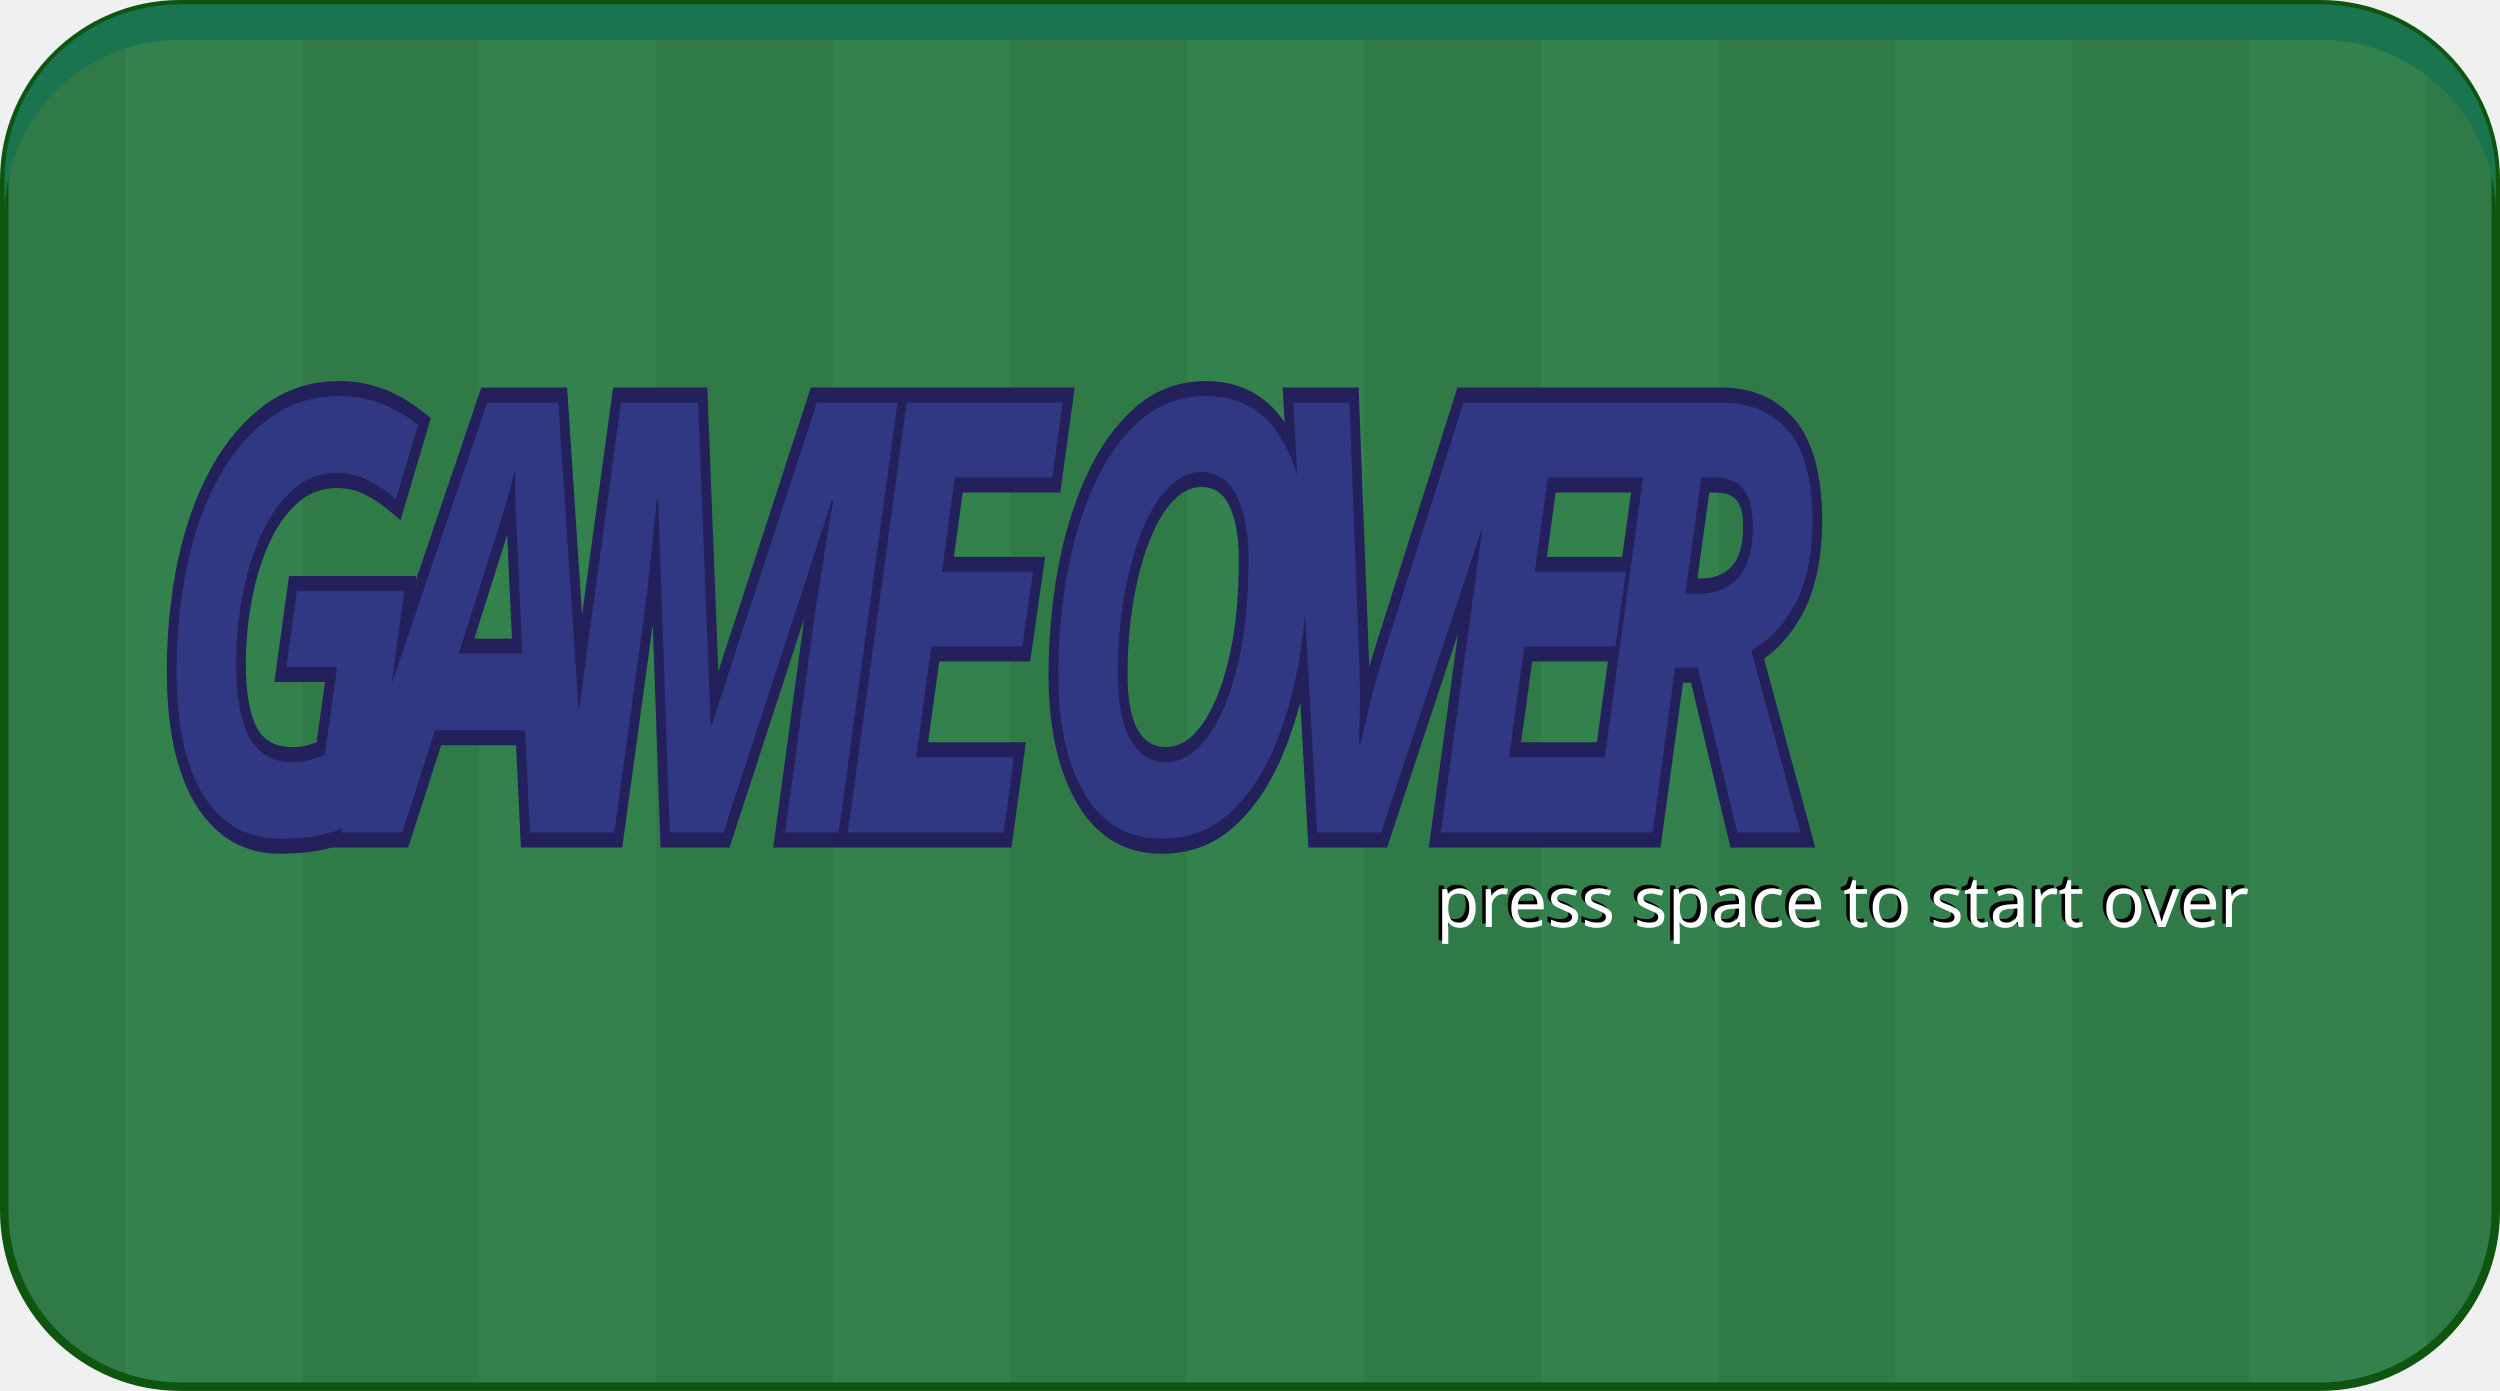
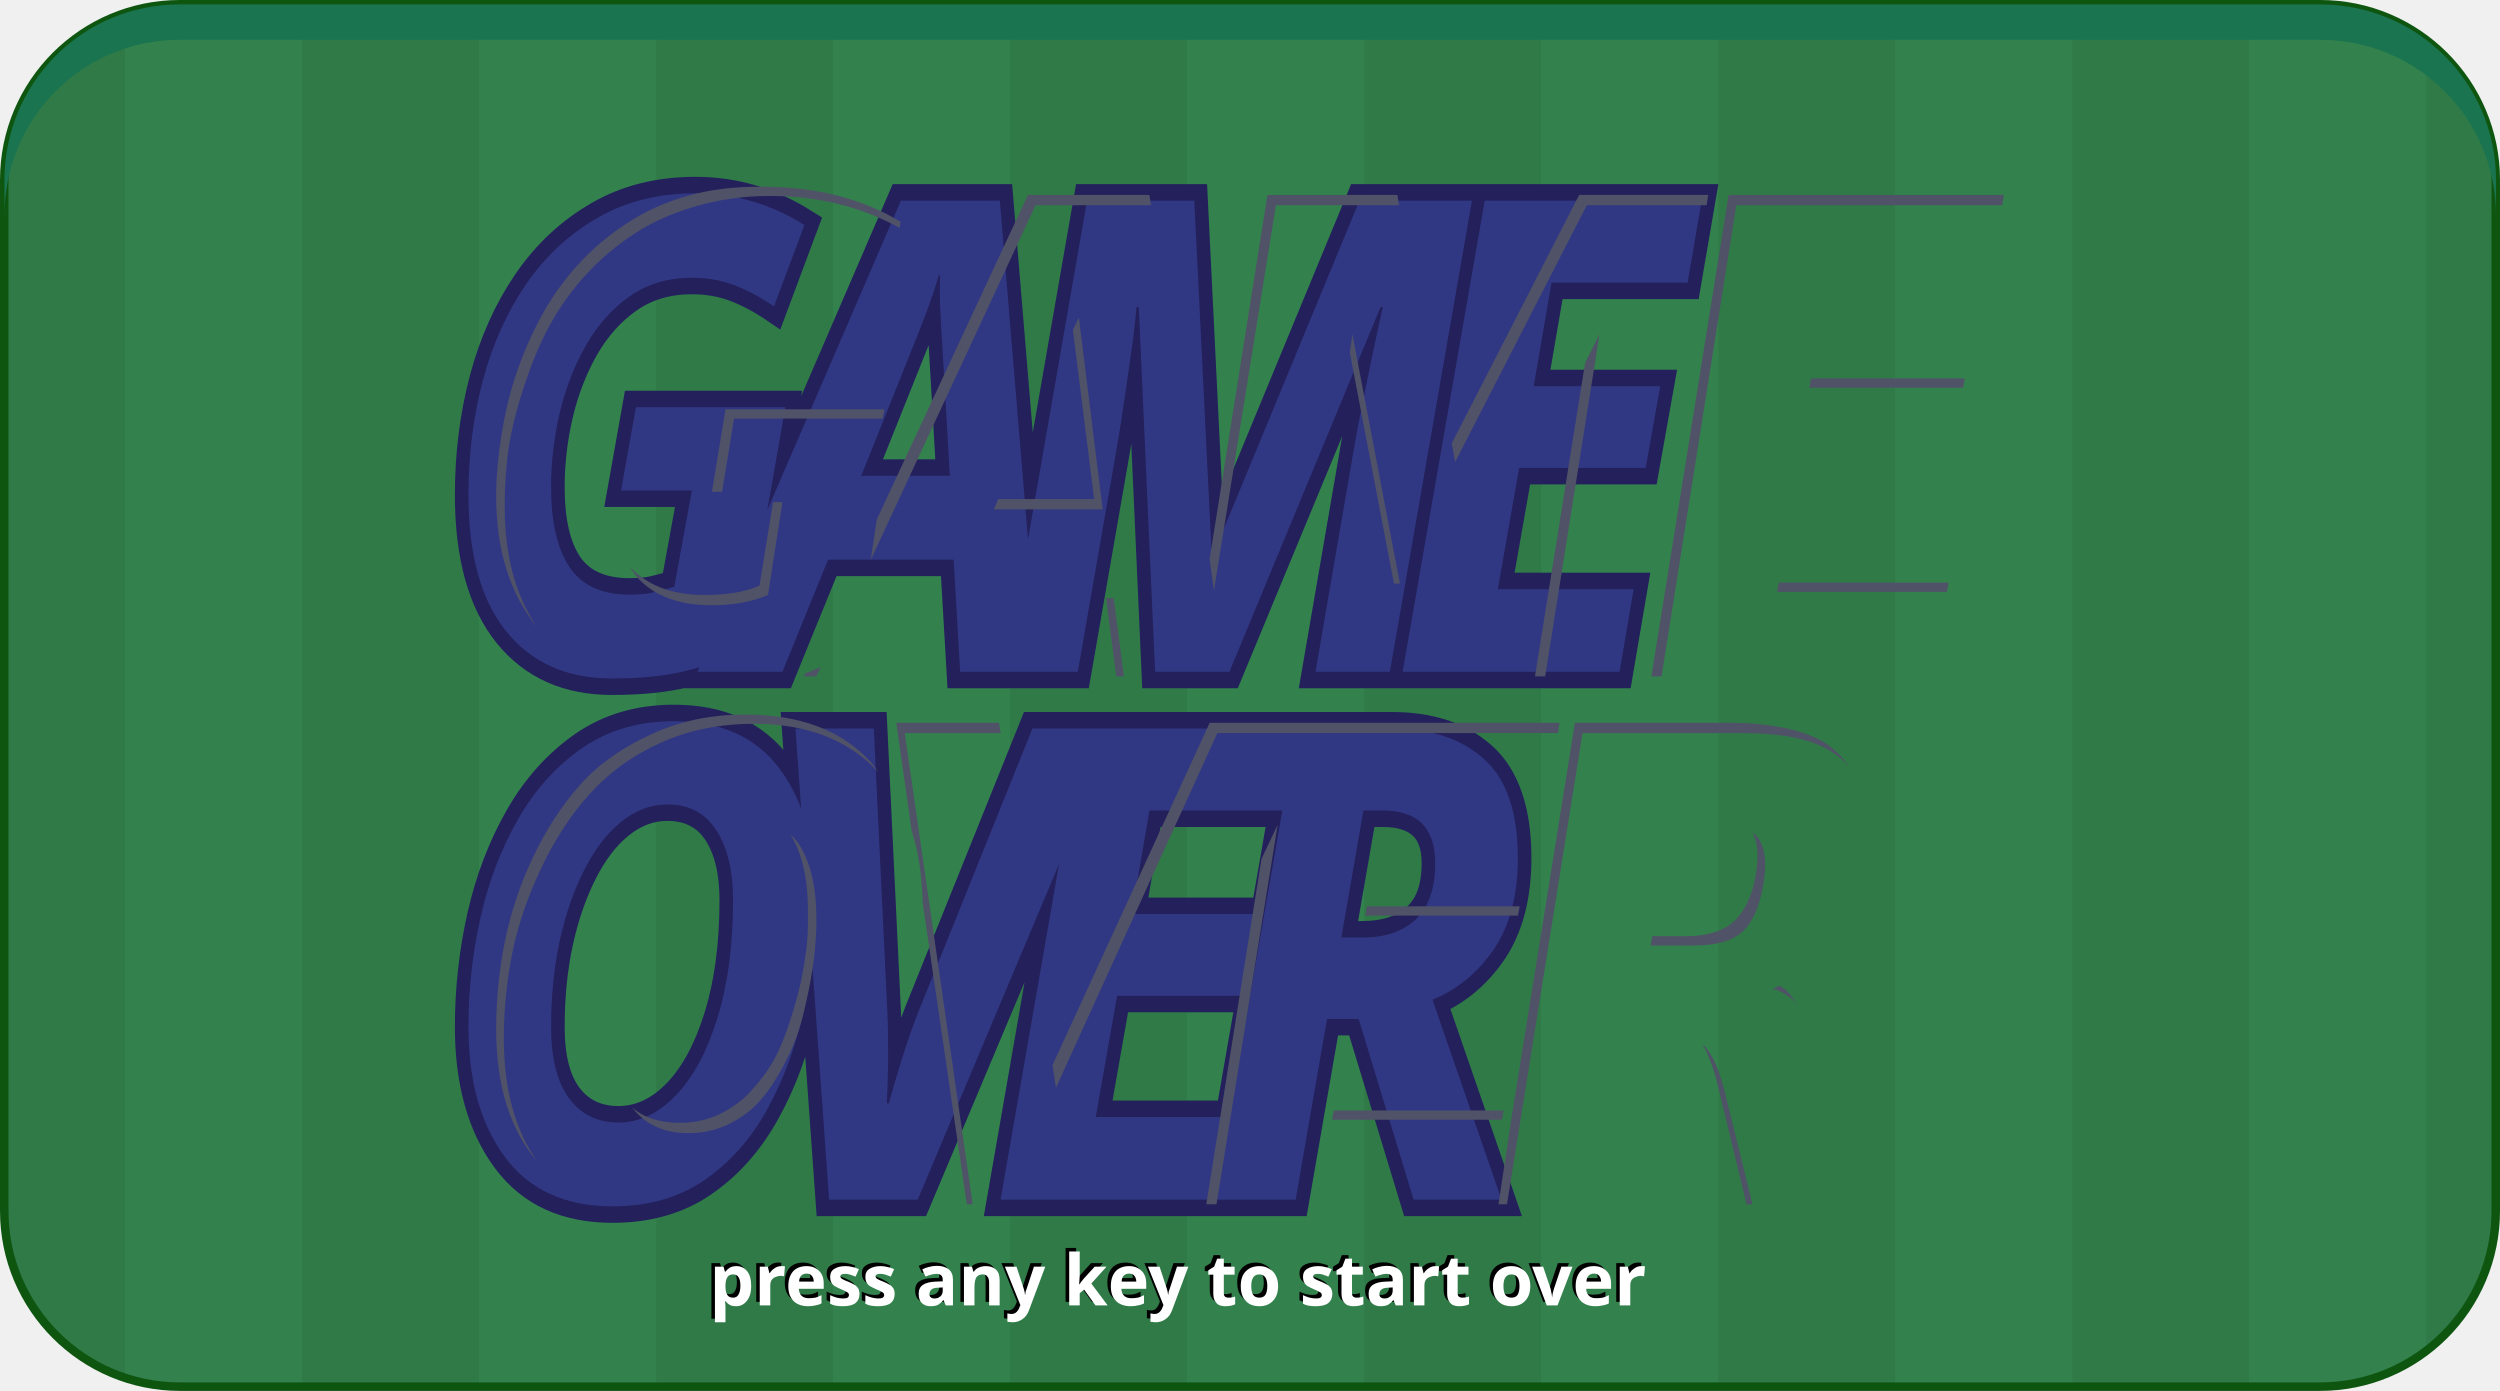
<svg xmlns="http://www.w3.org/2000/svg" width="141.226" height="78.574" id="svg2" version="1.1">
  <defs id="defs4">
    <pattern id="Strips1_1" patternTransform="translate(0,0) scale(10,10)" height="1" width="2" patternUnits="userSpaceOnUse">
      <rect id="rect5443" height="2" width="1" y="-0.5" x="0" style="fill:black;stroke:none" />
    </pattern>
  </defs>
  <g id="layer1" transform="translate(-42.93656,-86.15634)">
    <rect style="fill:#33824d;fill-opacity:1;stroke:#0e5510;stroke-width:0.48;stroke-opacity:1" id="rect2985" width="140.746" height="78.093" x="43.177" y="86.396" ry="9.933" />
    <text xml:space="preserve" style="font-size:40px;font-style:oblique;font-variant:normal;font-weight:bold;font-stretch:normal;line-height:125%;letter-spacing:0px;word-spacing:0px;fill:#000000;fill-opacity:1;stroke:none;font-family:Waree;-inkscape-font-specification:Waree Bold Oblique" x="41.25" y="94.862" id="text4538">
      <tspan id="tspan4540" x="41.25" y="94.862" style="font-style:oblique;font-variant:normal;font-weight:bold;font-stretch:normal;font-family:Waree;-inkscape-font-specification:Waree Bold Oblique" />
    </text>
    <rect ry="9.933" y="86.396" x="43.177" height="78.093" width="140.746" id="rect4712" style="fill:url(#Strips1_1);fill-opacity:1;stroke:#0e5510;stroke-width:0.48;stroke-opacity:1;opacity:0.059" />
    <path style="fill:#1a7450;fill-opacity:1;stroke:none" d="m 53.094,86.406 c -5.503,0 -9.906,4.435 -9.906,9.938 l 0,2 c 0,-5.503 4.404,-9.938 9.906,-9.938 l 120.906,0 c 5.503,0 9.938,4.435 9.938,9.938 l 0,-2 c 0,-5.503 -4.435,-9.938 -9.938,-9.938 l -120.906,0 z" id="rect4560" />
-     <text xml:space="preserve" style="font-size:54.778px;font-style:normal;font-weight:normal;line-height:125%;letter-spacing:0px;word-spacing:0px;fill:#313883;fill-opacity:1;stroke:#23205c;stroke-width:1.369;stroke-opacity:1;font-family:Sans" x="64.047" y="107.284" id="text4569" transform="scale(0.805502,1.241462)">
-       <tspan id="tspan3996" x="64.047" y="107.284" style="font-size:27.389px;font-style:oblique;font-variant:normal;font-weight:bold;font-stretch:normal;letter-spacing:-4.067px;word-spacing:0px;fill:#313883;fill-opacity:1;stroke:#23205c;stroke-width:1.369;stroke-opacity:1;font-family:Waree;-inkscape-font-specification:Waree Bold Oblique">GAME OVER</tspan>
+     <text xml:space="preserve" style="font-size:67.666px;font-style:normal;font-weight:normal;line-height:80%;letter-spacing:0px;word-spacing:0px;fill:#313883;fill-opacity:1;stroke:#23205c;stroke-width:1.692;stroke-opacity:1;font-family:Sans" x="74.429" y="112.643" id="text4569" transform="scale(0.9076622,1.101732)">
+       <tspan x="74.429" y="112.643" style="font-size:33.833px;font-style:oblique;font-variant:normal;font-weight:bold;font-stretch:normal;line-height:80%;letter-spacing:-5.024px;word-spacing:0px;fill:#313883;fill-opacity:1;stroke:#23205c;stroke-width:1.692;stroke-opacity:1;font-family:Waree;-inkscape-font-specification:Waree Bold Oblique" id="tspan4575">GAME</tspan>
+       <tspan x="74.429" y="139.709" style="font-size:33.833px;font-style:oblique;font-variant:normal;font-weight:bold;font-stretch:normal;line-height:80%;letter-spacing:-5.024px;word-spacing:0px;fill:#313883;fill-opacity:1;stroke:#23205c;stroke-width:1.692;stroke-opacity:1;font-family:Waree;-inkscape-font-specification:Waree Bold Oblique" id="tspan4604">OVER</tspan>
    </text>
-     <text id="text4622" y="107.284" x="64.047" style="font-size:54.778px;font-style:normal;font-weight:normal;line-height:125%;letter-spacing:0px;word-spacing:0px;fill:#313883;fill-opacity:1;stroke:none;font-family:Sans" xml:space="preserve" transform="scale(0.805502,1.241462)">
-       <tspan id="tspan3992" style="font-size:27.389px;font-style:oblique;font-variant:normal;font-weight:bold;font-stretch:normal;letter-spacing:-4.067px;word-spacing:0px;fill:#313883;fill-opacity:1;stroke:none;font-family:Waree;-inkscape-font-specification:Waree Bold Oblique" y="107.284" x="64.047">GAME OVER</tspan>
+     <text id="text4622" y="112.643" x="74.429" style="font-size:67.666px;font-style:normal;font-weight:normal;line-height:80%;letter-spacing:0px;word-spacing:0px;fill:#313883;fill-opacity:1;stroke:none;font-family:Sans" xml:space="preserve" transform="scale(0.9076622,1.101732)">
+       <tspan id="tspan4626" style="font-size:33.833px;font-style:oblique;font-variant:normal;font-weight:bold;font-stretch:normal;line-height:80%;letter-spacing:-5.024px;word-spacing:0px;fill:#313883;fill-opacity:1;stroke:none;font-family:Waree;-inkscape-font-specification:Waree Bold Oblique" y="112.643" x="74.429">GAME</tspan>
+       <tspan style="font-size:33.833px;font-style:oblique;font-variant:normal;font-weight:bold;font-stretch:normal;line-height:80%;letter-spacing:-5.024px;word-spacing:0px;fill:#313883;fill-opacity:1;stroke:none;font-family:Waree;-inkscape-font-specification:Waree Bold Oblique" y="139.709" x="74.429" id="tspan4600">OVER</tspan>
    </text>
-     <text xml:space="preserve" style="font-size:4px;font-style:normal;font-weight:normal;line-height:125%;letter-spacing:0px;word-spacing:0px;fill:#000000;fill-opacity:1;stroke:none;font-family:Sans" x="123.863" y="138.322" id="text4704">
-       <tspan id="tspan4706" x="123.863" y="138.322">press space to start over</tspan>
+     <text xml:space="preserve" style="font-size:4px;font-style:normal;font-weight:normal;line-height:125%;letter-spacing:0px;word-spacing:0px;fill:#000000;fill-opacity:1;stroke:none;font-family:Sans" x="82.812" y="159.698" id="text4704">
+       <tspan id="tspan4706" x="82.812" y="159.698" style="font-weight:bold;-inkscape-font-specification:Sans Bold">press any key to start over</tspan>
    </text>
-     <text id="text4708" y="138.522" x="124.062" style="font-size:4px;font-style:normal;font-weight:normal;line-height:125%;letter-spacing:0px;word-spacing:0px;fill:#ffffff;fill-opacity:1;stroke:none;font-family:Sans" xml:space="preserve">
-       <tspan y="138.522" x="124.062" id="tspan4710">press space to start over</tspan>
+     <text id="text4708" y="159.898" x="83.011" style="font-size:4px;font-style:normal;font-weight:bold;line-height:125%;letter-spacing:0px;word-spacing:0px;fill:#ffffff;fill-opacity:1;stroke:none;font-family:Sans;-inkscape-font-specification:Sans Bold" xml:space="preserve">
+       <tspan y="159.898" x="83.011" id="tspan4710">press any key to start over </tspan>
    </text>
-     <flowRoot xml:space="preserve" id="flowRoot4009" style="fill:black;stroke:none;stroke-opacity:1;stroke-width:1px;stroke-linejoin:miter;stroke-linecap:butt;fill-opacity:1;font-family:Sans;font-style:normal;font-weight:normal;font-size:4px;line-height:125%;letter-spacing:0px;word-spacing:0px">
-       <flowRegion id="flowRegion4011">
-         <rect id="rect4013" width="143.543" height="33.057" x="9.899" y="14.05" />
-       </flowRegion>
-       <flowPara id="flowPara4015" />
-     </flowRoot>
+     <path style="font-size:40px;font-style:normal;font-weight:normal;line-height:80%;letter-spacing:0px;word-spacing:0px;fill:#505267;fill-opacity:1;stroke:none;font-family:Sans" d="m 85.936,96.701 c -1.489,2.8e-5 -2.865,0.148 -4.174,0.524 -1.31,0.376 -2.455,0.905 -3.455,1.573 -1,0.655 -1.915,1.42 -2.735,2.33 -0.82,0.898 -1.503,1.869 -2.063,2.912 -0.56,1.031 -1.05,2.155 -1.439,3.32 -0.38,1.153 -0.636,2.296 -0.816,3.436 -0.17,1.128 -0.288,2.25 -0.288,3.378 -3e-6,3.091 0.796,5.546 2.303,7.397 -1.219,-1.777 -1.823,-4.035 -1.823,-6.814 -3e-6,-1.128 0.07,-2.25 0.24,-3.378 0.18,-1.141 0.484,-2.284 0.864,-3.436 0.39,-1.165 0.832,-2.288 1.391,-3.32 0.56,-1.043 1.244,-2.014 2.063,-2.912 0.82,-0.91 1.735,-1.674 2.735,-2.33 1,-0.667 2.193,-1.196 3.503,-1.573 1.31,-0.376 2.685,-0.582 4.174,-0.582 2.792,2.6e-5 5.225,0.638 7.341,1.805 l 0.048,-0.349 C 91.586,97.334 88.934,96.701 85.936,96.701 z m 15.067,0.466 -8.541,18.346 -0.336,2.271 9.309,-20.035 6.526,0 -0.096,-0.582 -6.862,0 z m 13.531,0 -3.263,20.559 0.24,1.805 3.503,-21.782 6.957,0 -0.096,-0.582 -7.341,0 z m 17.61,0 -7.197,14.036 0.192,1.048 7.437,-14.502 6.766,0 0.096,-0.582 -7.293,0 z m 8.445,0 -4.366,27.199 0.576,0 4.222,-26.617 15.019,0 0.096,-0.582 -15.546,0 z m -36.707,6.931 -0.336,0.699 1.2,9.552 -5.422,0 -0.24,0.582 6.142,0 -1.344,-10.833 z m 15.45,0.932 -0.144,1.048 2.495,13.046 0.336,0 -2.687,-14.095 z m 13.963,0 -0.816,1.631 -2.831,17.706 0.576,0 3.071,-19.336 z m 11.948,2.504 -0.096,0.524 8.685,0 0.096,-0.524 -8.685,0 z m -61.322,1.747 -0.768,4.659 0.576,0 0.672,-4.135 8.397,0 0.096,-0.524 -8.973,0 z m 2.687,5.242 -0.768,4.718 c -0.86,0.376 -1.879,0.524 -3.119,0.524 -1.82,0 -3.207,-0.526 -4.174,-1.573 0.114,0.171 0.203,0.372 0.336,0.524 0.97,1.104 2.401,1.631 4.27,1.631 1.24,0 2.307,-0.206 3.167,-0.582 l 0.816,-5.242 -0.528,0 z m 56.811,4.543 -0.096,0.524 9.597,0 0.096,-0.524 -9.597,0 z m -38.002,0.874 0.576,4.426 0.432,0 -0.576,-4.426 -0.432,0 z m -16.122,3.902 c -0.288,0.121 -0.575,0.242 -0.864,0.349 l -0.096,0.175 0.72,0 0.24,-0.524 z m -4.27,2.679 c -1.929,3e-5 -3.679,0.366 -5.278,1.107 -1.599,0.728 -2.961,1.653 -4.031,2.854 -1.06,1.189 -1.947,2.57 -2.687,4.135 -0.74,1.565 -1.254,3.15 -1.583,4.776 -0.32,1.614 -0.48,3.266 -0.48,4.892 -3e-6,3.225 0.79,5.715 2.351,7.513 -1.27,-1.748 -1.919,-4.08 -1.919,-6.989 -3e-6,-1.626 0.16,-3.22 0.48,-4.834 0.33,-1.626 0.892,-3.211 1.631,-4.776 0.74,-1.565 1.627,-2.946 2.687,-4.135 1.07,-1.201 2.383,-2.184 3.983,-2.912 1.599,-0.74 3.397,-1.107 5.326,-1.107 3.049,3e-5 5.384,0.917 7.053,2.737 -0.144,-0.186 -0.273,-0.411 -0.432,-0.582 -1.669,-1.82 -4.053,-2.679 -7.101,-2.679 z m 8.541,0.466 0.864,6.057 c 0.017,0.053 0.031,0.121 0.048,0.175 0.355,1.152 0.549,2.452 0.576,3.902 l 2.495,17.065 0.336,0 -3.839,-26.616 5.422,0 -0.096,-0.582 -5.806,0 z m 17.706,0 -8.877,19.336 0.192,1.281 9.117,-20.035 5.806,0 13.435,0 0.096,-0.582 -13.963,0 -5.806,0 z m 20.633,0 -3.599,22.423 -0.72,4.776 0.48,0 4.27,-26.616 8.829,0 c 1.379,3e-5 2.571,0.095 3.551,0.349 0.98,0.255 1.733,0.655 2.303,1.165 0.145,0.124 0.259,0.273 0.384,0.408 -0.231,-0.355 -0.52,-0.695 -0.864,-0.99 -0.57,-0.51 -1.324,-0.852 -2.303,-1.107 -0.98,-0.255 -2.171,-0.408 -3.551,-0.408 l -8.781,0 z m -16.794,5.766 -0.912,1.922 -3.119,19.511 0.576,0 3.455,-21.433 z m 26.822,0.408 c 0.175,0.345 0.288,0.804 0.288,1.34 -1e-5,0.303 -0.036,0.66 -0.096,1.048 -0.2,1.201 -0.61,2.051 -1.2,2.621 -0.59,0.57 -1.533,0.874 -2.783,0.874 l -1.871,0 -0.096,0.524 2.447,0 c 1.25,2e-5 2.193,-0.245 2.783,-0.815 0.59,-0.57 0.952,-1.478 1.152,-2.679 0.06,-0.388 0.096,-0.745 0.096,-1.048 -2e-5,-0.886 -0.24,-1.5 -0.72,-1.864 z m -54.364,0.116 c 0.676,1.059 1.008,2.499 1.008,4.31 -2.2e-5,0.546 0.012,1.15 -0.048,1.806 -0.06,0.643 -0.176,1.366 -0.336,2.155 -0.16,0.777 -0.384,1.519 -0.624,2.271 -0.24,0.74 -0.522,1.497 -0.912,2.213 -0.39,0.704 -0.854,1.272 -1.344,1.806 -0.48,0.522 -1.086,0.954 -1.775,1.281 -0.68,0.315 -1.408,0.466 -2.207,0.466 -1.11,0 -2.005,-0.28 -2.687,-0.874 0.72,0.952 1.762,1.456 3.167,1.456 0.8,0 1.527,-0.15 2.207,-0.466 0.69,-0.328 1.296,-0.76 1.775,-1.281 0.49,-0.534 0.906,-1.16 1.296,-1.864 0.39,-0.716 0.72,-1.415 0.96,-2.155 0.24,-0.752 0.416,-1.553 0.576,-2.33 0.16,-0.789 0.276,-1.512 0.336,-2.155 0.06,-0.655 0.096,-1.259 0.096,-1.805 -2.2e-5,-1.869 -0.336,-3.3 -1.056,-4.368 -0.122,-0.182 -0.287,-0.315 -0.432,-0.466 z m 32.58,4.077 -0.096,0.524 8.637,0 0.096,-0.524 -8.637,0 z m 23.32,4.485 c -0.128,0.053 -0.251,0.127 -0.384,0.175 0.43,0.121 0.812,0.337 1.152,0.641 0.092,0.08 0.155,0.2 0.24,0.291 -0.209,-0.331 -0.404,-0.642 -0.672,-0.874 -0.102,-0.091 -0.226,-0.158 -0.336,-0.233 z m -4.366,3.32 c 0.328,0.539 0.631,1.316 0.864,2.271 l 1.631,6.756 0.336,0 -1.535,-6.232 c -0.31,-1.274 -0.672,-2.145 -1.152,-2.679 -0.039,-0.045 -0.101,-0.075 -0.144,-0.116 z m -20.824,3.727 -0.096,0.524 9.597,0 0.096,-0.524 -9.597,0 z" id="text4606" />
  </g>
</svg>
